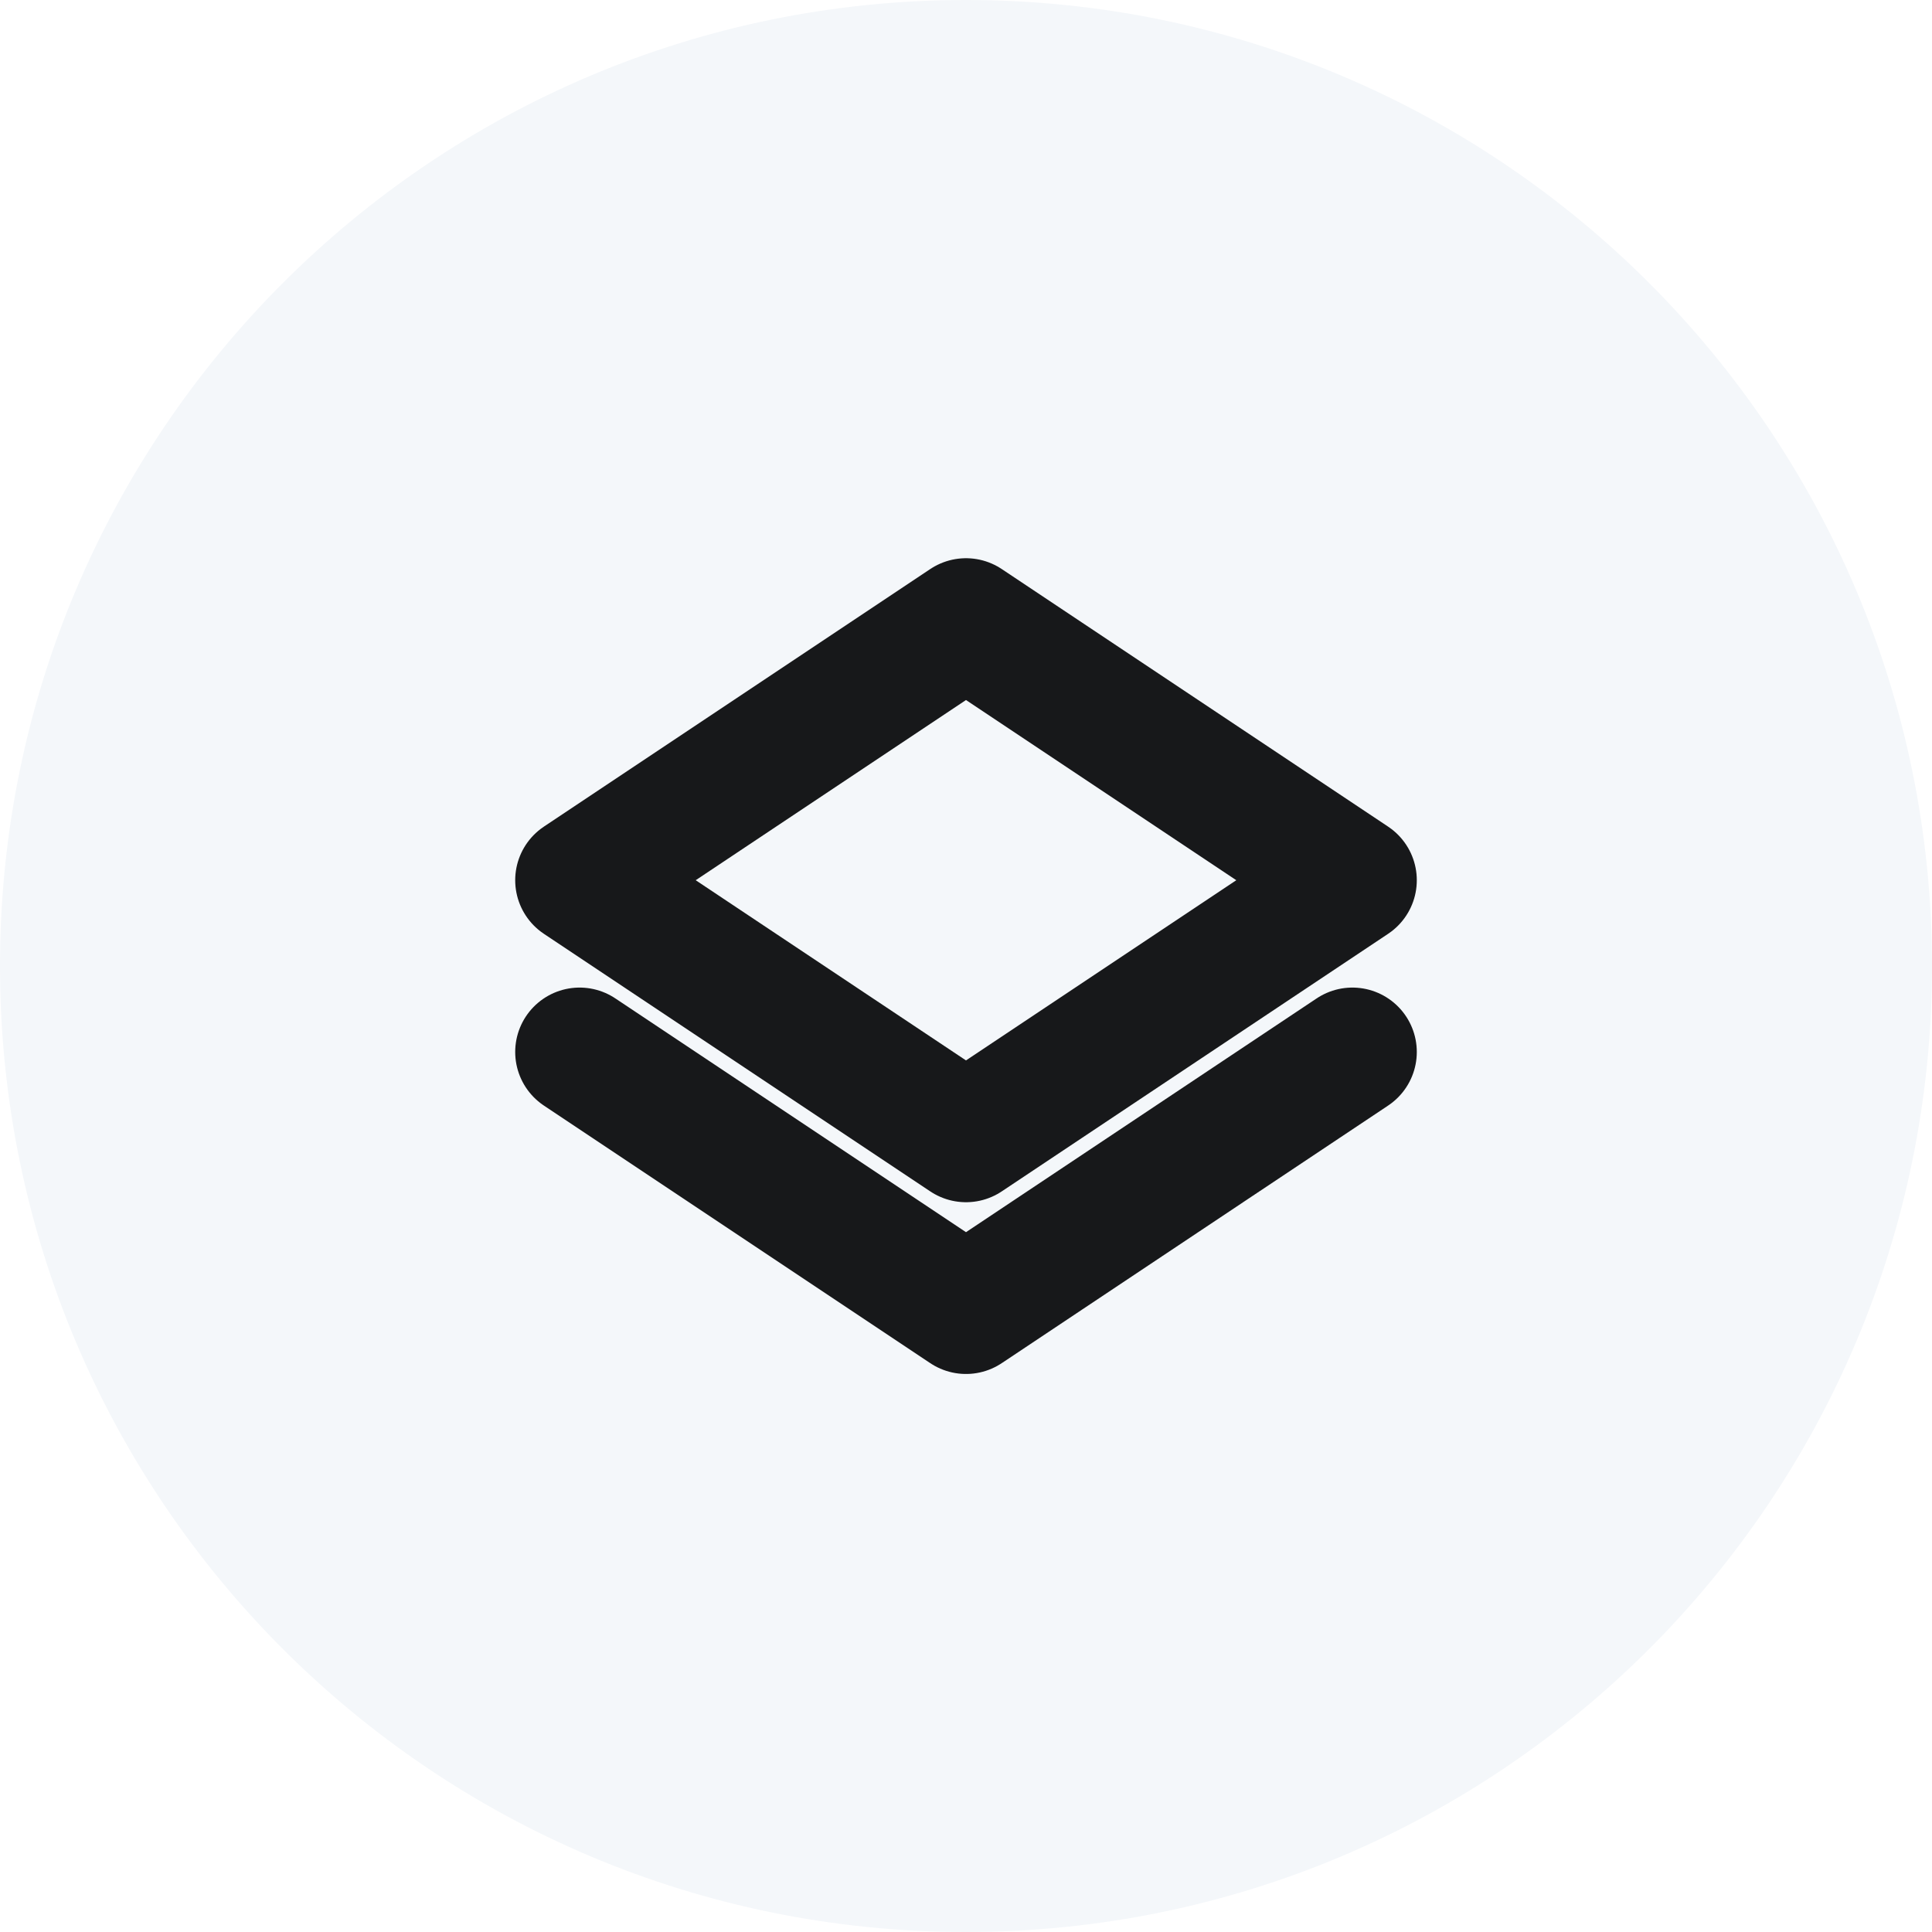
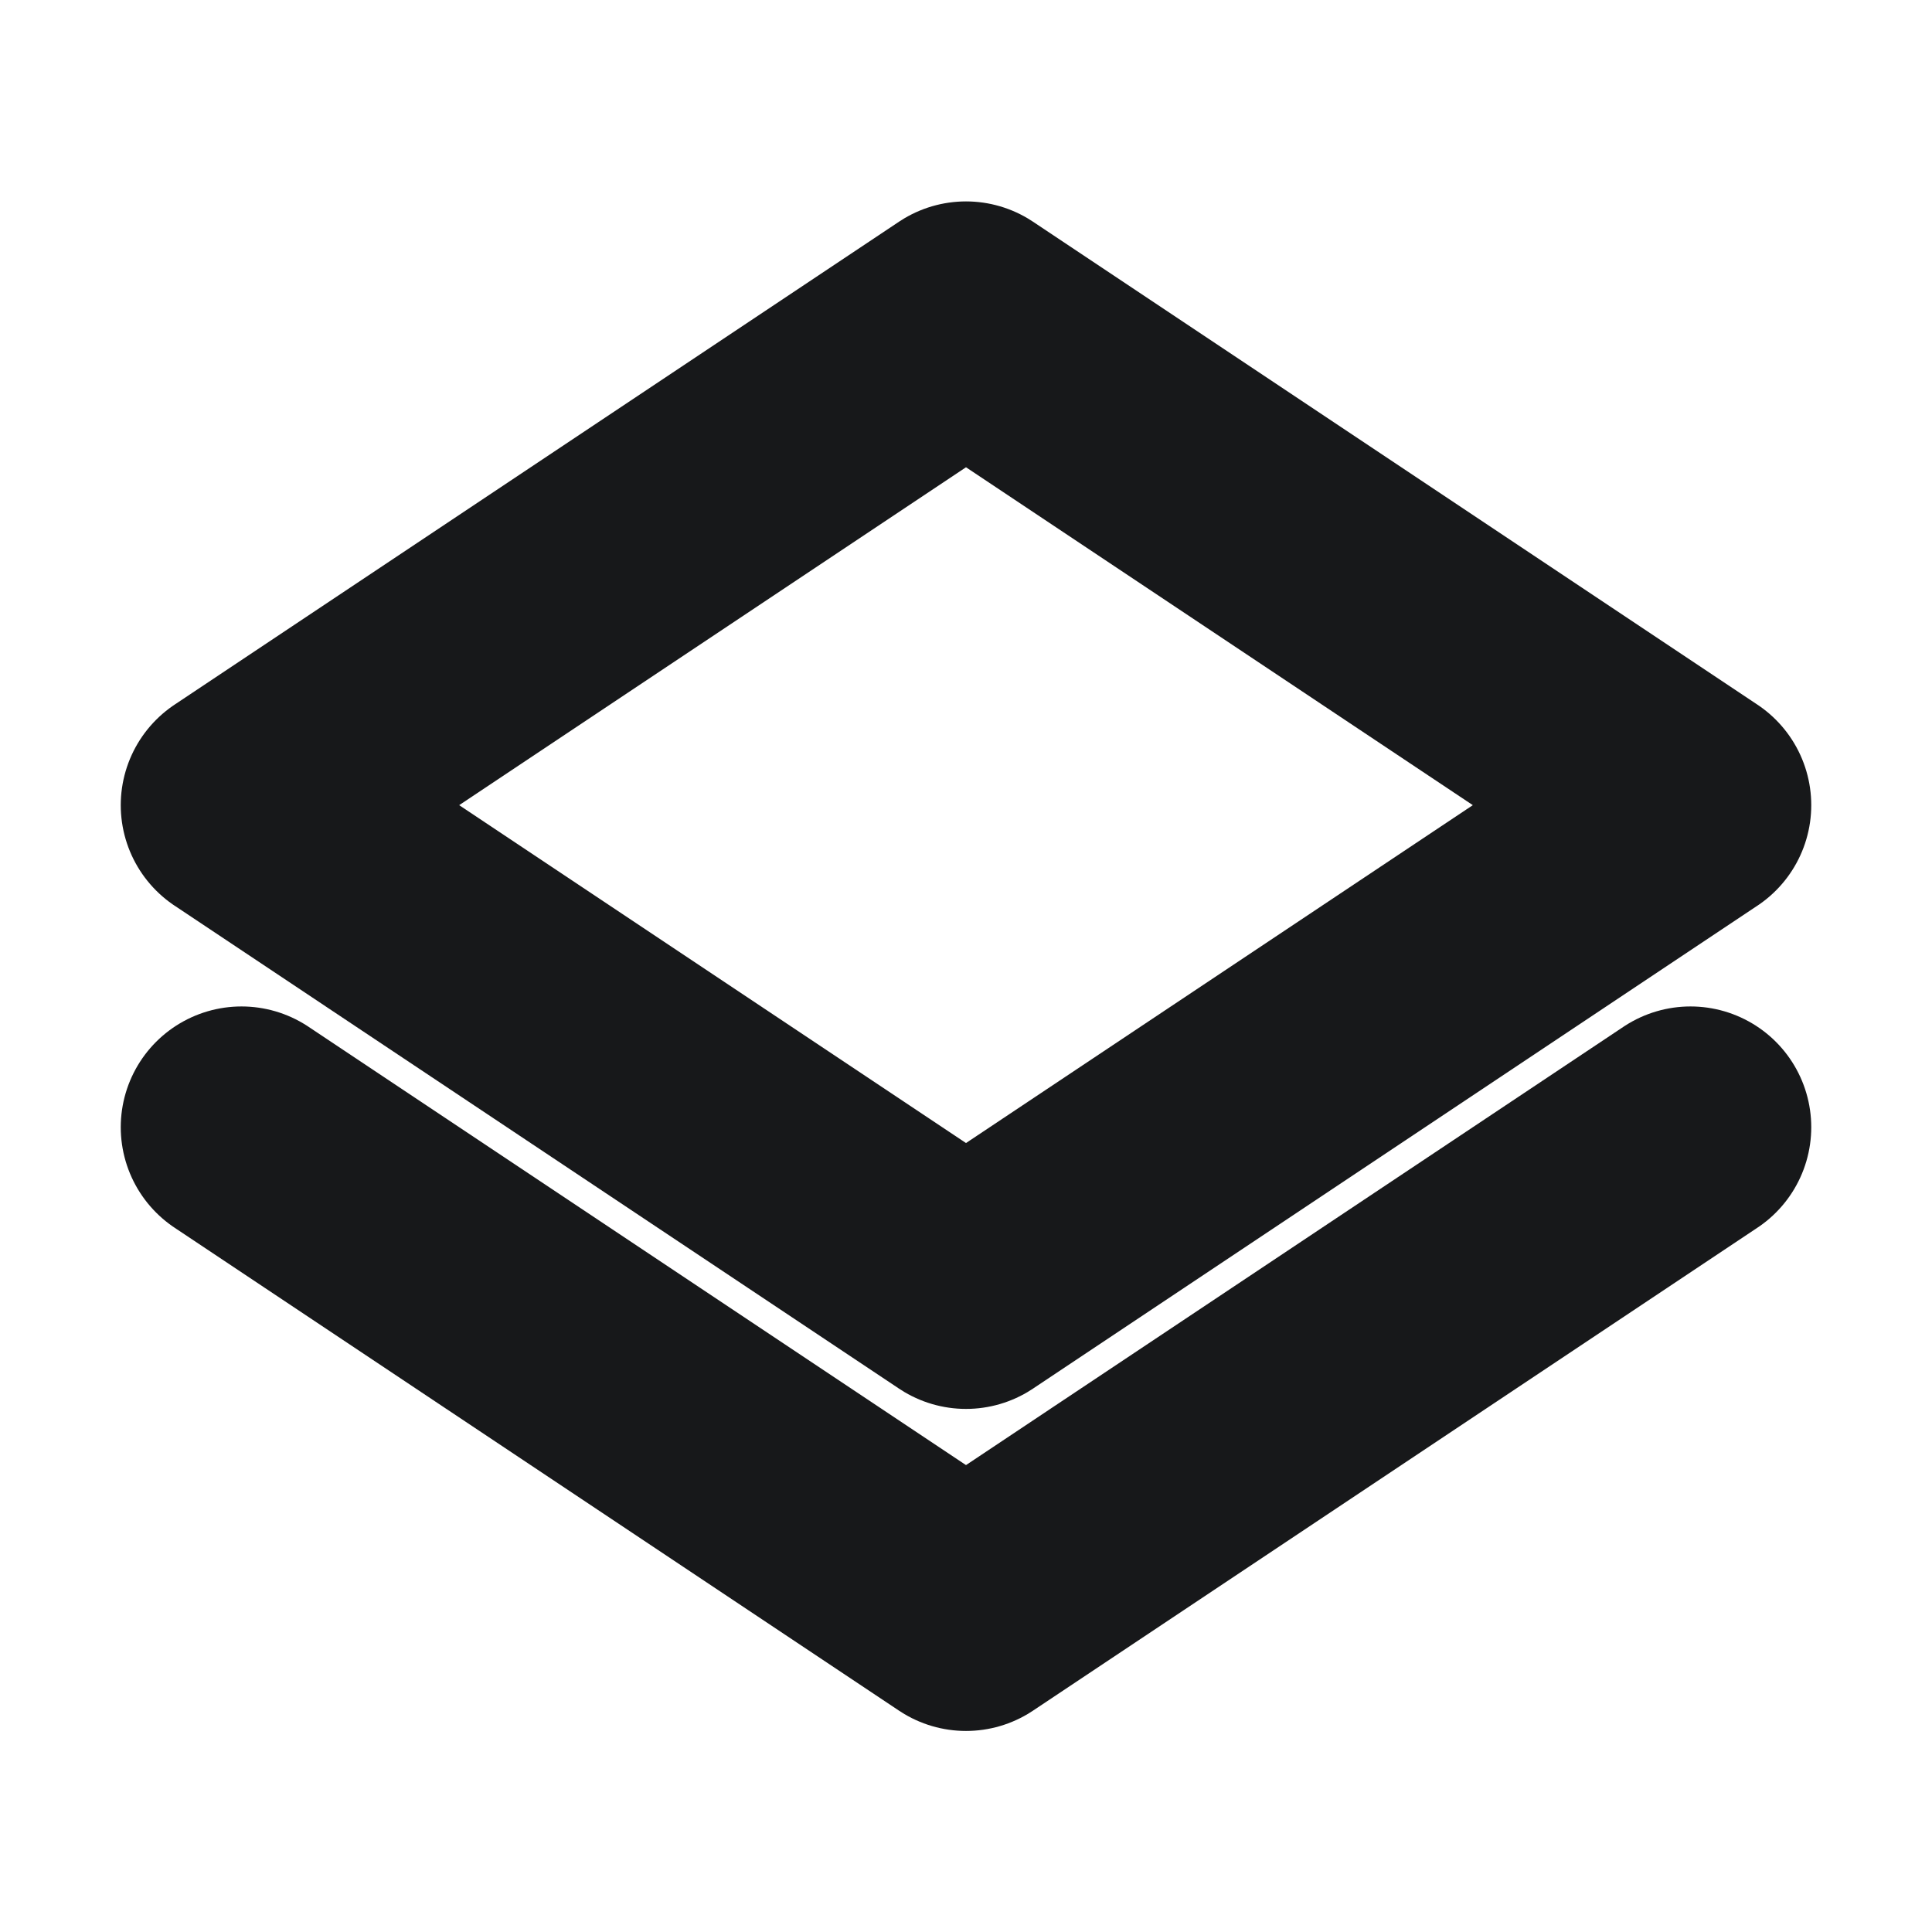
- <svg xmlns="http://www.w3.org/2000/svg" width="30" height="30" viewBox="0 0 30 30" fill="none">
-   <rect width="30" height="30" rx="15" fill="#F4F7FA" />
-   <path d="M21 16.335L15 20.335L9 16.335M21 13.668L15 17.668L9 13.668L15 9.668L21 13.668Z" stroke="#17181A" stroke-width="2" stroke-linecap="round" stroke-linejoin="round" />
+ <svg xmlns="http://www.w3.org/2000/svg" width="16" height="16" viewBox="0 0 16 16" fill="none">
+   <path d="M14 9.335L8 13.335L2 9.335M14 6.668L8 10.668L2 6.668L8 2.668L14 6.668Z" stroke="#17181A" stroke-width="2" stroke-linecap="round" stroke-linejoin="round" />
</svg>
